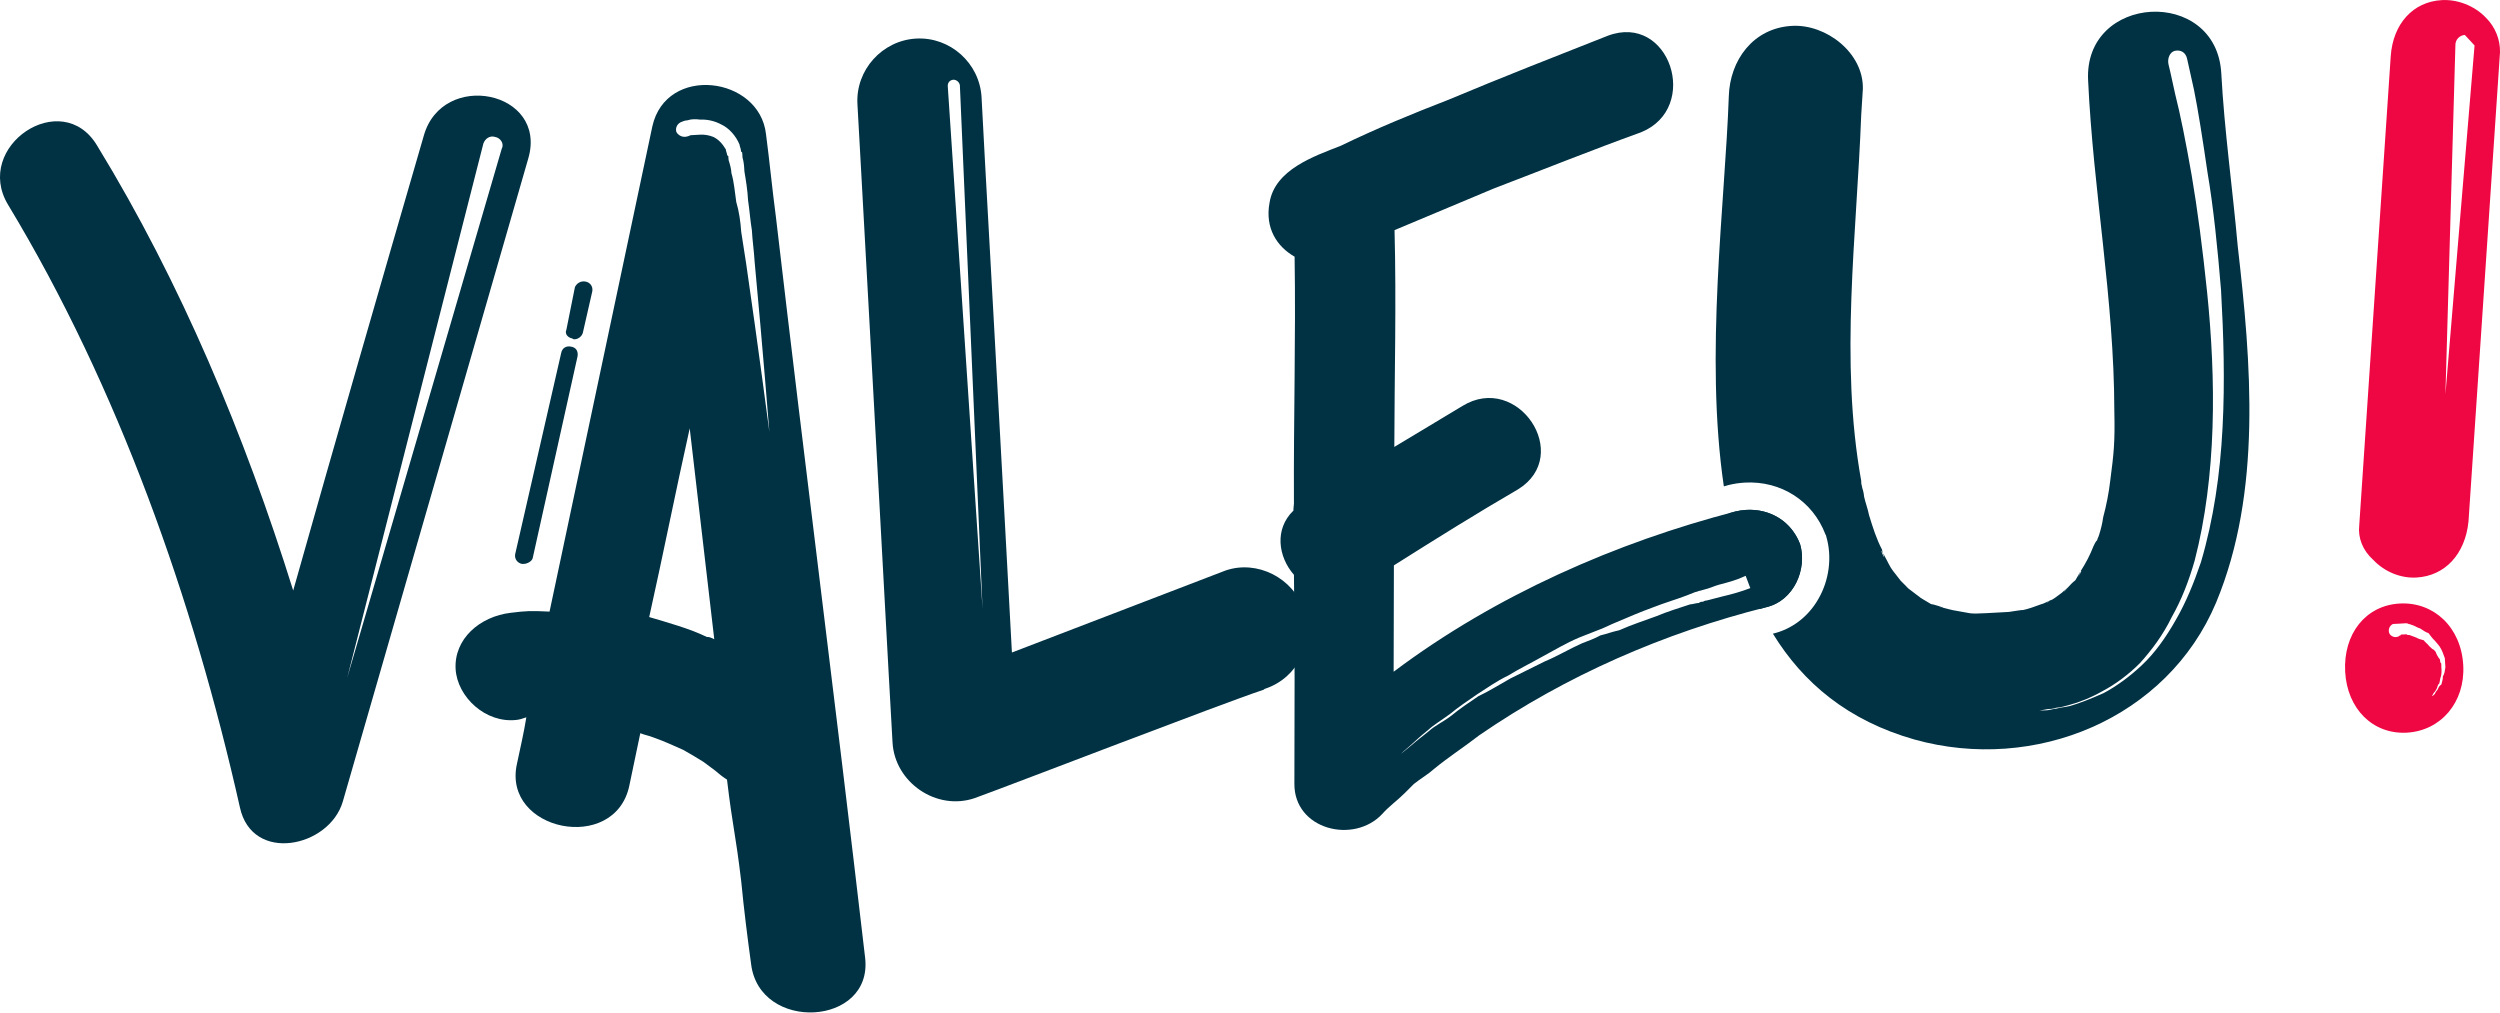
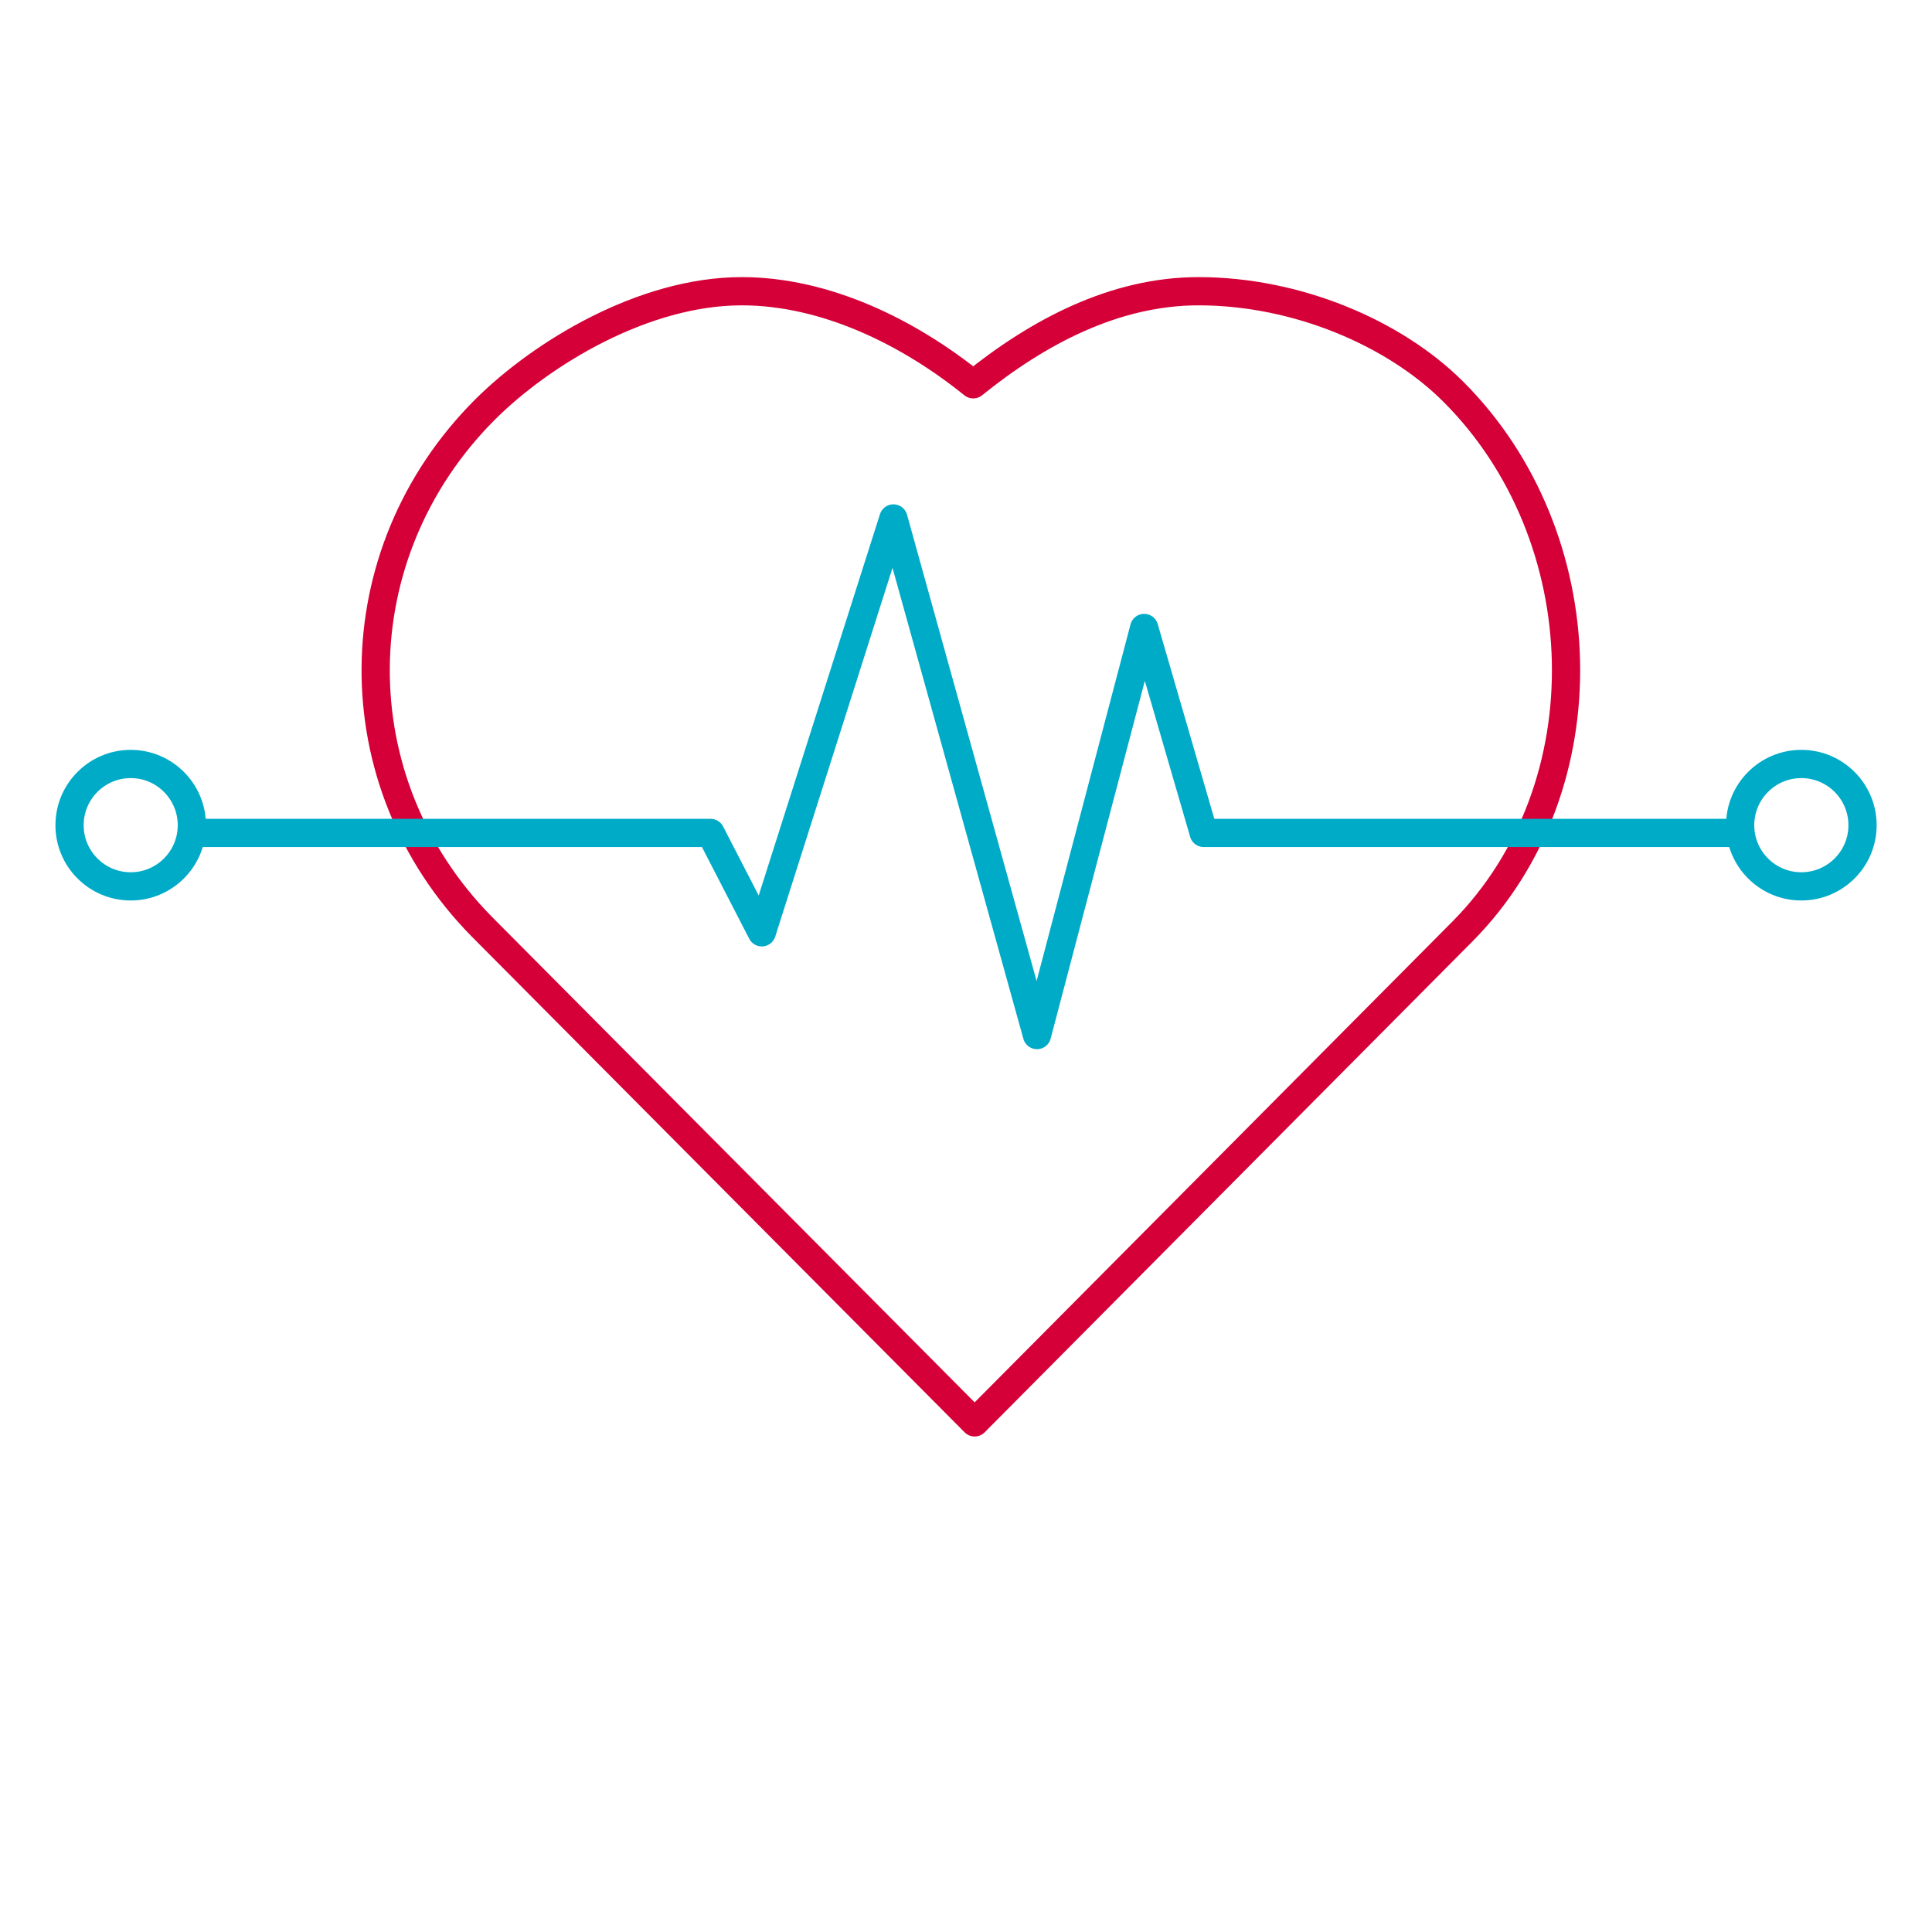
- <svg xmlns="http://www.w3.org/2000/svg" version="1.1" id="Capa_1" x="0px" y="0px" viewBox="0 0 696.7 282.15" style="enable-background:new 0 0 696.7 282.15;" xml:space="preserve">
+ <svg xmlns="http://www.w3.org/2000/svg" version="1.1" id="Layer_1" x="0px" y="0px" viewBox="0 0 230 230" style="enable-background:new 0 0 230 230;" xml:space="preserve">
  <style type="text/css">
- 	.st0{fill:#003244;}
- 	.st1{fill:#EF0743;}
+ 	.st0{fill:none;stroke:#D50037;stroke-width:3.361;stroke-linecap:round;stroke-linejoin:round;stroke-miterlimit:10;}
+ 	.st1{fill:none;stroke:#00ABC7;stroke-width:3.361;stroke-linecap:round;stroke-linejoin:round;stroke-miterlimit:10;}
</style>
  <g>
-     <path class="st0" d="M147.24,44.09l-51.71,179.3c-3.75,12.8-25.3,17.33-28.68,1.58C53.87,167.21,33,107.97,2.26,57.08   c-9.84-16.26,14.98-33,24.82-16.48c23.32,38.15,41.07,80.54,54.63,123.97c11.93-42.31,24.17-84.65,36.38-126.71   C123.25,19.39,152.64,25.33,147.24,44.09 M139.83,41.42c0.78-1.44-0.46-3.05-1.87-3.26c-1.4-0.45-2.77,0.44-3.26,1.86l-37.95,148.9   L139.83,41.42z" />
-     <path class="st0" d="M126.97,186.44c-0.46-8.36,6.69-14.64,15.38-15.67c4.5-0.54,5.38-0.58,10.8-0.33L181.8,35.2   c3.86-17.27,29.86-13.95,31.67,2.18c1.02,7.77,1.73,15.3,2.76,23.07c8.56,73.34,16.33,133.04,24.86,206.43   c2.26,19.17-29.51,20.9-31.78,1.73c-1.02-7.47-2.01-15.27-2.75-23.04c-1.66-13.9-2.3-14.43-3.96-28.31   c-1.24-0.78-2.2-1.56-3.44-2.62l-3.15-2.34c-0.33-0.26-4.68-2.82-5.6-3.32c-2.76-1.24-5.52-2.48-8.29-3.46   c-1.24-0.5-2.44-0.69-3.68-1.19l-3.08,14.71c-4.08,18.95-35.39,12.56-31.31-6.11c0.96-4.54,1.95-8.78,2.63-13.03   c-0.88,0.34-2.09,0.67-2.7,0.72C135.33,201.64,127.43,194.23,126.97,186.44 M145.5,157.16c-1.2-0.22-2.16-1.28-1.94-2.69   l12.83-56.08c0.25-1.41,1.42-2.04,2.62-1.81c1.52,0.17,2.16,1.28,1.95,2.69l-12.52,56.33c-0.29,0.87-1.46,1.47-2.34,1.54   L145.5,157.16z M157.84,91.89l2.38-11.88c0.53-1.14,1.7-1.77,2.9-1.55c1.25,0.19,2.17,1.28,1.95,2.69l-2.65,11.62   c-0.25,0.84-1.1,1.73-2.31,1.79c0,0-0.32,0.03-0.64-0.24C158.26,94.1,157.31,93.05,157.84,91.89 M192.21,119.37   c-3.91,17.53-7.38,35.05-11.29,52.59c5.36,1.61,11.12,3.15,16.06,5.55c0.84-0.05,1.25,0.27,2.07,0.63L192.21,119.37z M188.49,36.79   c0.64,1.09,1.88,1.59,3.08,1.22c0,0,0.28-0.02,0.89-0.33l2.69-0.15c1.2-0.06,2.41,0.14,3.65,0.63c1.52,0.76,2.48,1.85,3.47,3.47   c0.03,0.54,0.35,1.1,0.39,1.64l0.32,0.26l0,0.28l0.07,0.82c0.36,1.1,0.75,2.49,0.78,3.6c0.75,2.49,0.93,5.27,1.35,8.05   c0.75,2.47,1.2,5.52,1.38,8.31l1.38,8.88c3.39,23.31,6.47,46.91,6.47,46.91s-1.87-23.67-4.1-47.32c-0.18-3.09-0.61-5.87-0.78-8.92   c-0.46-2.77-0.64-5.56-1.06-8.33c-0.14-2.77-0.6-5.56-1.02-8.05c-0.07-1.39-0.14-2.51-0.53-3.9l-0.04-0.82l-0.04-0.28l0-0.26   l-0.32-0.28c-0.03-0.83-0.39-1.39-0.43-1.94c-1.02-2.45-2.94-4.6-5.1-5.6c-1.84-1-4-1.44-5.77-1.34c-1.53-0.21-2.73-0.13-3.62,0.19   c-0.88,0.04-1.48,0.37-1.48,0.37C188.95,34.24,188.1,35.41,188.49,36.79" />
-     <path class="st0" d="M352.59,191.93c-0.28,0.02-0.28,0.3-0.56,0.32c-12.08,4.03-68.58,25.87-80.37,30.16   c-10.71,3.67-22.34-4.39-22.93-15.53l-1.03-18.4c-0.81-14.78-1.62-29.56-2.4-44.05l-2.89-52.71c-0.81-14.79-1.62-29.54-2.44-44.35   L238.95,29c-0.53-9.48,6.88-17.72,16.36-18.25c9.48-0.53,17.7,6.86,18.23,16.34l0.98,18.4c0.81,14.5,1.63,29.28,2.44,44.05   l2.9,52.72c0.7,13.1,1.44,26.48,2.14,39.58l59.56-22.86c8.78-3.01,18.86,2.05,21.84,11.11   C366.42,179.15,361.65,188.91,352.59,191.93 M264.12,23.97l9.7,145.73L267.5,23.8c-0.08-0.84-0.95-1.63-1.8-1.58   C264.62,22.29,264.09,23.13,264.12,23.97" />
-     <path class="st1" d="M686.46,185.41c0.56,10.32-6.25,18.24-15.73,18.77c-9.48,0.51-16.61-6.65-17.18-16.97   c-0.56-10.59,5.72-18.49,15.2-19.02C678.23,167.67,685.89,174.8,686.46,185.41 M692.8,4.96c2.67,2.65,3.97,6.21,3.9,9.58   l-8.78,130.8c-0.91,8.99-6.46,15.17-14.54,15.61c-4.18,0.23-8.74-1.47-12.01-4.93c-2.95-2.63-4.29-6.19-3.9-9.58l8.78-130.8   c0.63-8.99,6.18-15.17,14.25-15.61C684.69-0.21,689.53,1.49,692.8,4.96 M681.33,183.45c-0.32-0.83-0.67-1.93-0.99-2.47   c-0.28-0.53-0.6-1.07-0.87-1.34l-0.91-1.07c-0.6-0.55-1.19-1.33-1.79-2.14c-0.88-0.23-1.43-0.76-2.32-1.29   c-0.84-0.22-1.43-0.73-2.28-0.98c-0.33,0.02-0.33-0.28-0.89-0.24c-0.27-0.24-0.84-0.23-0.84-0.23l-1.93,0.12   c-0.56,0.02-0.56,0.02-1.12,0.05l-0.28,0.02l-0.28,0.02c-1.09,0.61-1.3,1.73-0.99,2.54c0.32,0.83,1.48,1.34,2.33,1l0.24-0.01   c0,0,0-0.29,0.56-0.32c-0.04-0.26,0.25-0.28,0.25-0.28l0.84-0.03c0.28-0.02,0.57-0.04,0.57-0.04c0.28,0.24,0.56,0.25,0.84,0.21   l2,0.75c0.32,0.26,1.16,0.49,2,0.72c0.32,0.54,1.16,1.07,1.48,1.6l0.88,0.81c0.6,0.22,0.6,0.51,0.92,0.77   c0.31,0.83,0.59,1.37,1.22,2.18c0.04,0.56,0.04,0.84,0.36,1.1l0.03,1.13c0.07,0.82,0.1,1.65-0.14,2.51   c-0.25,0.56-0.21,1.14-0.46,1.98c-0.52,0.3-0.49,1.14-0.73,1.44c-0.28,0.59-0.53,0.86-0.81,1.16l-0.49,0.88   c0,0,0.28-0.02,0.81-0.62c0.24-0.58,0.48-0.86,0.76-1.16c0.24-0.58,0.49-1.14,1.06-1.46c0.2-0.86,0.45-1.42,0.42-2.26   c0.53-0.86,0.49-1.42,0.7-2.54l-0.07-1.12L681.33,183.45z M684.27,12.68l-2.78,97.21l8.12-97.22l-2.71-2.93   C685.49,9.82,684.2,11.01,684.27,12.68" />
-     <path class="st0" d="M492.23,169.21c-28.41,7.15-55.68,18.98-79.98,35.69c-4.28,3.32-8.6,6.08-12.6,9.38   c-1.62,1.47-3.79,2.72-5.65,4.21l-2.67,2.67c-2.1,2.07-4.28,3.58-6.1,5.65c-7.93,8.54-24.65,4.41-24.51-8.46   c0.06-19.31,0.13-38.61-0.12-58.16c-4.46-5.07-5.45-12.83-0.15-17.89c-0.03-0.85,0.22-1.69,0.14-2.81   c-0.11-22.63,0.55-45.61,0.19-67.96c-4.92-2.8-8.29-7.95-6.99-15.01c1.48-9.29,12.43-12.97,19.84-15.89   c9.79-4.74,19.91-8.92,30.05-12.84c14.5-6.09,29.56-11.99,44.35-17.82c17.27-6.53,25.99,20.11,9.31,26.89   c-13.73,4.96-27.42,10.46-41.12,15.7l-27.59,11.57c0.53,20.39-0.02,40.28-0.06,60.42l18.96-11.4c15.42-9.5,30.94,13.71,15.53,23.21   c-11.66,6.78-22.99,13.86-34.61,21.2l-0.07,29.64c28.47-21.41,62.35-36.13,95.15-44.63c7.44-1.81,15.17,1.4,18.12,9.07   C503.67,158.51,499.99,167.37,492.23,169.21 M493.56,152.07c-1.12,0.07-2.21,0.68-2.14,1.79l0.03,0.56l0,0.28l0,0.29   c0.08,0.84-0.17,1.68-0.94,2.56c-0.77,1.18-2.39,2.37-4.32,3.04c-1.89,0.93-4.38,1.65-7.16,2.36c-1.37,0.37-2.42,0.96-4.1,1.35   l-1.09,0.31c-0.56,0.04-0.8,0.33-1.36,0.37l-2.46,0.97c-2.5,0.97-6.08,2.03-9.34,3.3c-3.58,1.32-6.6,2.6-10.39,4.22   c-1.65,0.65-3.3,1.59-5.19,2.23l-4.96,1.95c-3.82,1.62-6.77,3.44-10.32,5.34c-3.26,1.84-6.53,3.43-9.51,5.27   c-3.27,1.56-6.21,3.68-8.63,5.21c-2.7,1.85-5.41,3.68-7.55,5.47c-2.43,1.79-4.6,3.06-6.18,4.53c-1.89,1.49-3.48,2.98-4.81,4.18   c-1.33,1.19-2.14,1.79-2.67,2.39l2.95-2.41c1.33-1.19,2.95-2.39,4.81-3.9c1.62-1.5,3.79-2.44,6.21-4.27   c2.14-1.79,4.85-3.62,7.52-5.42c2.74-1.29,5.72-3.13,8.99-4.98l9.51-4.72c3.83-1.6,6.81-3.47,10.36-5.04   c1.65-0.65,3.54-1.32,5.2-2.23c1.65-0.39,3.3-1.02,5.22-1.43c3.55-1.58,6.85-2.62,10.39-3.93c3.02-1.27,6.32-2.28,9.35-3.28   c0.84-0.05,1.65-0.37,2.49-0.4c0.24-0.31,0.84-0.36,1.13-0.35c0.52-0.32,0.8-0.33,1.09-0.35l4.14-1.07   c3.02-0.71,5.51-1.42,7.97-2.38c2.18-0.95,4.07-2.18,5.37-3.65c1.61-1.21,2.11-2.92,2.56-4.33l-0.03-0.83c0-0.28,0-0.28,0.24-0.86   C495.85,152.79,494.93,152,493.56,152.07" />
-     <path class="st0" d="M501.64,151.63c-2.52-6.59-8.6-9.89-14.99-9.54c-1.04,0.06-2.07,0.22-3.13,0.47   c-0.59,0.16-1.21,0.35-1.79,0.49c1.88,9.56,4.69,18.54,8.63,26.68c0.63-0.17,1.25-0.35,1.88-0.52   C499.99,167.38,503.68,158.51,501.64,151.63" />
-     <path class="st0" d="M623.61,68.59c-1.44-16.13-3.73-32.23-4.58-48.14c-1.34-24.24-38.45-22.21-37.11,2.05   c1.42,30.69,7.25,60.85,7.3,91.89c0.21,9.22-0.17,12.05-1.15,19.65c-0.39,3.37-1.06,6.76-1.97,10.17   c-0.21,1.68-0.67,3.41-1.12,4.83c-0.25,0.84-0.53,1.14-0.5,1.43c-0.57,0.58-0.77,1.16-1.06,1.72c-0.99,2.57-2.24,4.88-3.55,6.92   c0.32-0.02,0.04,0.26-0.73,1.72c0.24-0.58,0.53-1.17,0.73-1.72l-1.51,2.6c-0.81,0.62-1.33,1.19-2.14,2.07l-1.05,1.18   c0.24-0.58,0.8-0.9,1.05-1.18c-0.52,0.29-1.58,1.49-2.14,1.79c-0.81,0.62-1.58,1.21-2.67,1.82c-0.28,0.02-0.56,0.32-1.09,0.63   c0.24-0.31,0.8-0.61,1.09-0.63c1.33-0.91-1.93,0.95-2.49,0.97c-1.89,0.67-3.54,1.34-5.47,1.72c1.36-0.37-3.34,0.44-3.62,0.45   l-6.15,0.34c-5.3,0.3-4.46-0.02-8.42-0.64c-1.41-0.19-2.85-0.68-3.97-0.92c-0.24,0.01-0.56-0.22-1.12-0.21   c0.28-0.02,0.56-0.01,1.12,0.21c1.13,0.23-2.56-0.96-3.12-0.95l-2.96-1.76c0.35,0.17-2.93-2.19-3.44-2.64   c-0.28-0.25-1.47-1.58-2.07-2.1l-2.11-2.71c-0.87-1.05-1.54-2.7-2.46-4.31c-0.04-0.28-0.32-0.54-0.32-0.54c1.02,3.01-1.55-2.72,0,0   c0-0.29-0.32-0.54-0.31-1.11c-1.58-2.98-2.6-6.28-3.62-9.58c-0.39-1.95-1.05-3.58-1.4-5.23c-0.07-1.12-0.42-2.21-0.74-3.06   c0.32,0.85,0.32,0.85-0.03-0.54l-0.03-0.82c-6.05-33.52-1.25-68.47,0-101.83l0.46-7.29c0.28-10.07-10.22-18.17-19.74-17.63   c-10.85,0.59-17.34,9.6-17.62,19.68C480.75,56.57,475,99,480.4,135.54c0.47-0.11,0.9-0.26,1.33-0.37c1.49-0.37,3-0.59,4.52-0.68   c10.09-0.55,18.92,5.12,22.46,14.43l0.15,0.26l0.07,0.27c1.68,5.68,0.87,12.23-2.21,17.51c-2.84,4.96-7.4,8.38-12.61,9.62   l-0.04,0.01c8.4,13.72,20.97,24.26,39.46,29.5c33.5,9.37,70.44-5.81,84.05-38.15C630.44,137.01,627.34,101.11,623.61,68.59    M619.38,119.18c-0.67,12.88-2.49,25.57-6.03,37.51c-1.93,5.69-4.14,11.13-6.99,16.06c-2.77,4.89-5.89,9.26-9.37,12.53   c-3.44,3.26-7.2,5.99-10.74,7.87c-3.55,1.58-6.85,2.88-9.31,3.58c-1.37,0.35-2.78,0.42-3.9,0.76c-0.8,0.05-1.92,0.41-2.49,0.44   c-1.65,0.08-2.21,0.1-2.21,0.1l2.21-0.4c0.56-0.03,1.69-0.09,2.49-0.4c1.13-0.08,2.49-0.43,3.58-0.76   c2.78-0.73,6.04-2.02,9.31-3.87c3.55-1.88,7.3-4.62,10.49-7.87c3.16-3.53,6.29-7.6,8.81-12.78c2.77-4.89,4.74-10.02,6.38-15.73   c3.02-11.62,4.56-24.3,4.98-37.19c0.42-12.6-0.29-25.7-1.52-37.67c-1.23-11.93-2.68-23.05-4.29-32.48   c-1.65-9.43-3.2-17.17-4.61-22.68c-1.16-5.53-1.86-8.29-1.86-8.29c-0.35-1.65,0.39-3.39,1.75-3.74c1.65-0.36,3.09,0.39,3.47,2.34   l1.9,8.56c1.12,5.53,2.39,13.57,3.76,23c1.66,9.71,2.81,21.12,3.77,32.79C619.65,93.14,620.07,106.25,619.38,119.18" />
+     <g>
+       <g>
+         <path class="st0" d="M116.03,169.33l-58.65-58.99c-17.06-17.28-16.81-44.42,0.36-61.58c6.74-6.72,18.88-14.09,30.55-14.09     c9.99,0,19.86,4.86,27.57,11.08c7.7-6.22,16.83-11.08,26.82-11.08c11.69,0,23.32,4.95,30.34,11.97     c17.19,17.18,18.18,46.95,1.11,64.22L116.03,169.33z" />
+       </g>
+     </g>
+     <g>
+       <g>
+         <polyline class="st1" points="23.74,99.16 84.59,99.16 90.69,110.99 106.36,61.72 123.45,123.22 136.21,74.76 143.3,99.16      206.82,99.16    " />
+         <path class="st1" d="M221.73,98.24c0,4.02-3.26,7.28-7.29,7.28c-4.02,0-7.28-3.26-7.28-7.28c0-4.02,3.26-7.29,7.28-7.29     C218.47,90.95,221.73,94.22,221.73,98.24z" />
+         <path class="st1" d="M22.84,98.24c0,4.02-3.26,7.28-7.28,7.28c-4.02,0-7.28-3.26-7.28-7.28c0-4.02,3.26-7.29,7.28-7.29     C19.58,90.95,22.84,94.22,22.84,98.24z" />
+       </g>
+     </g>
  </g>
</svg>
